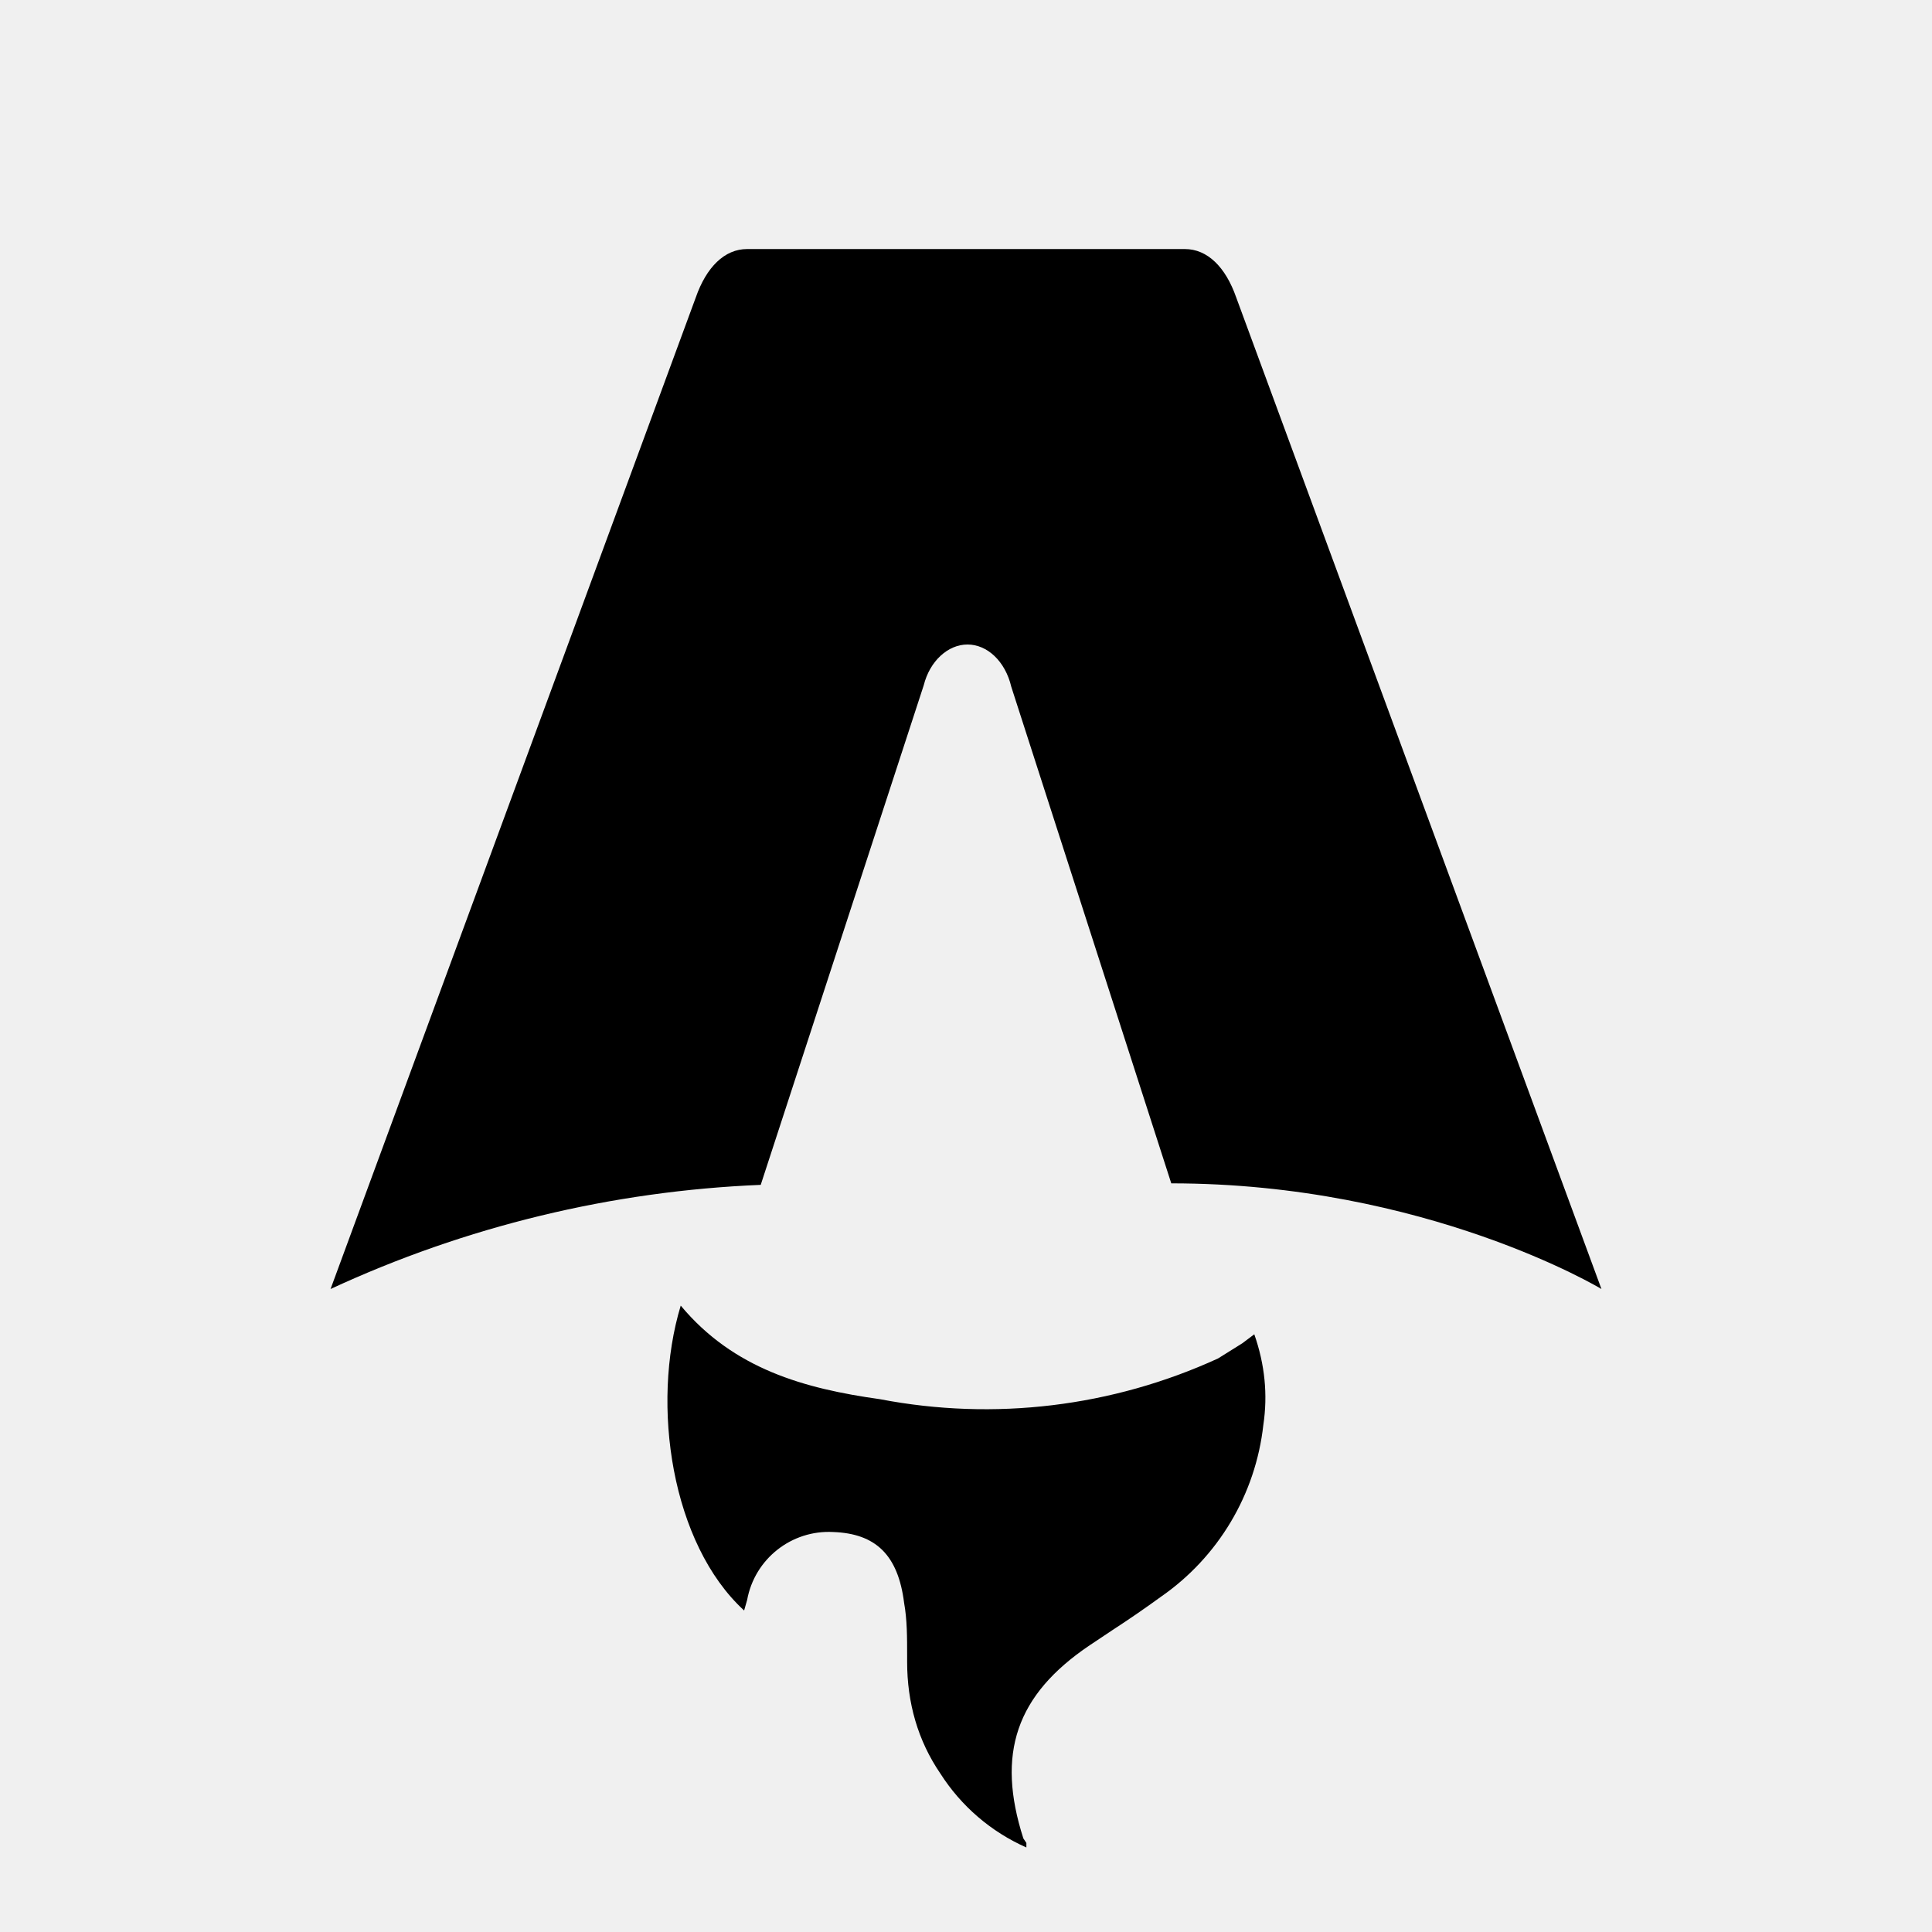
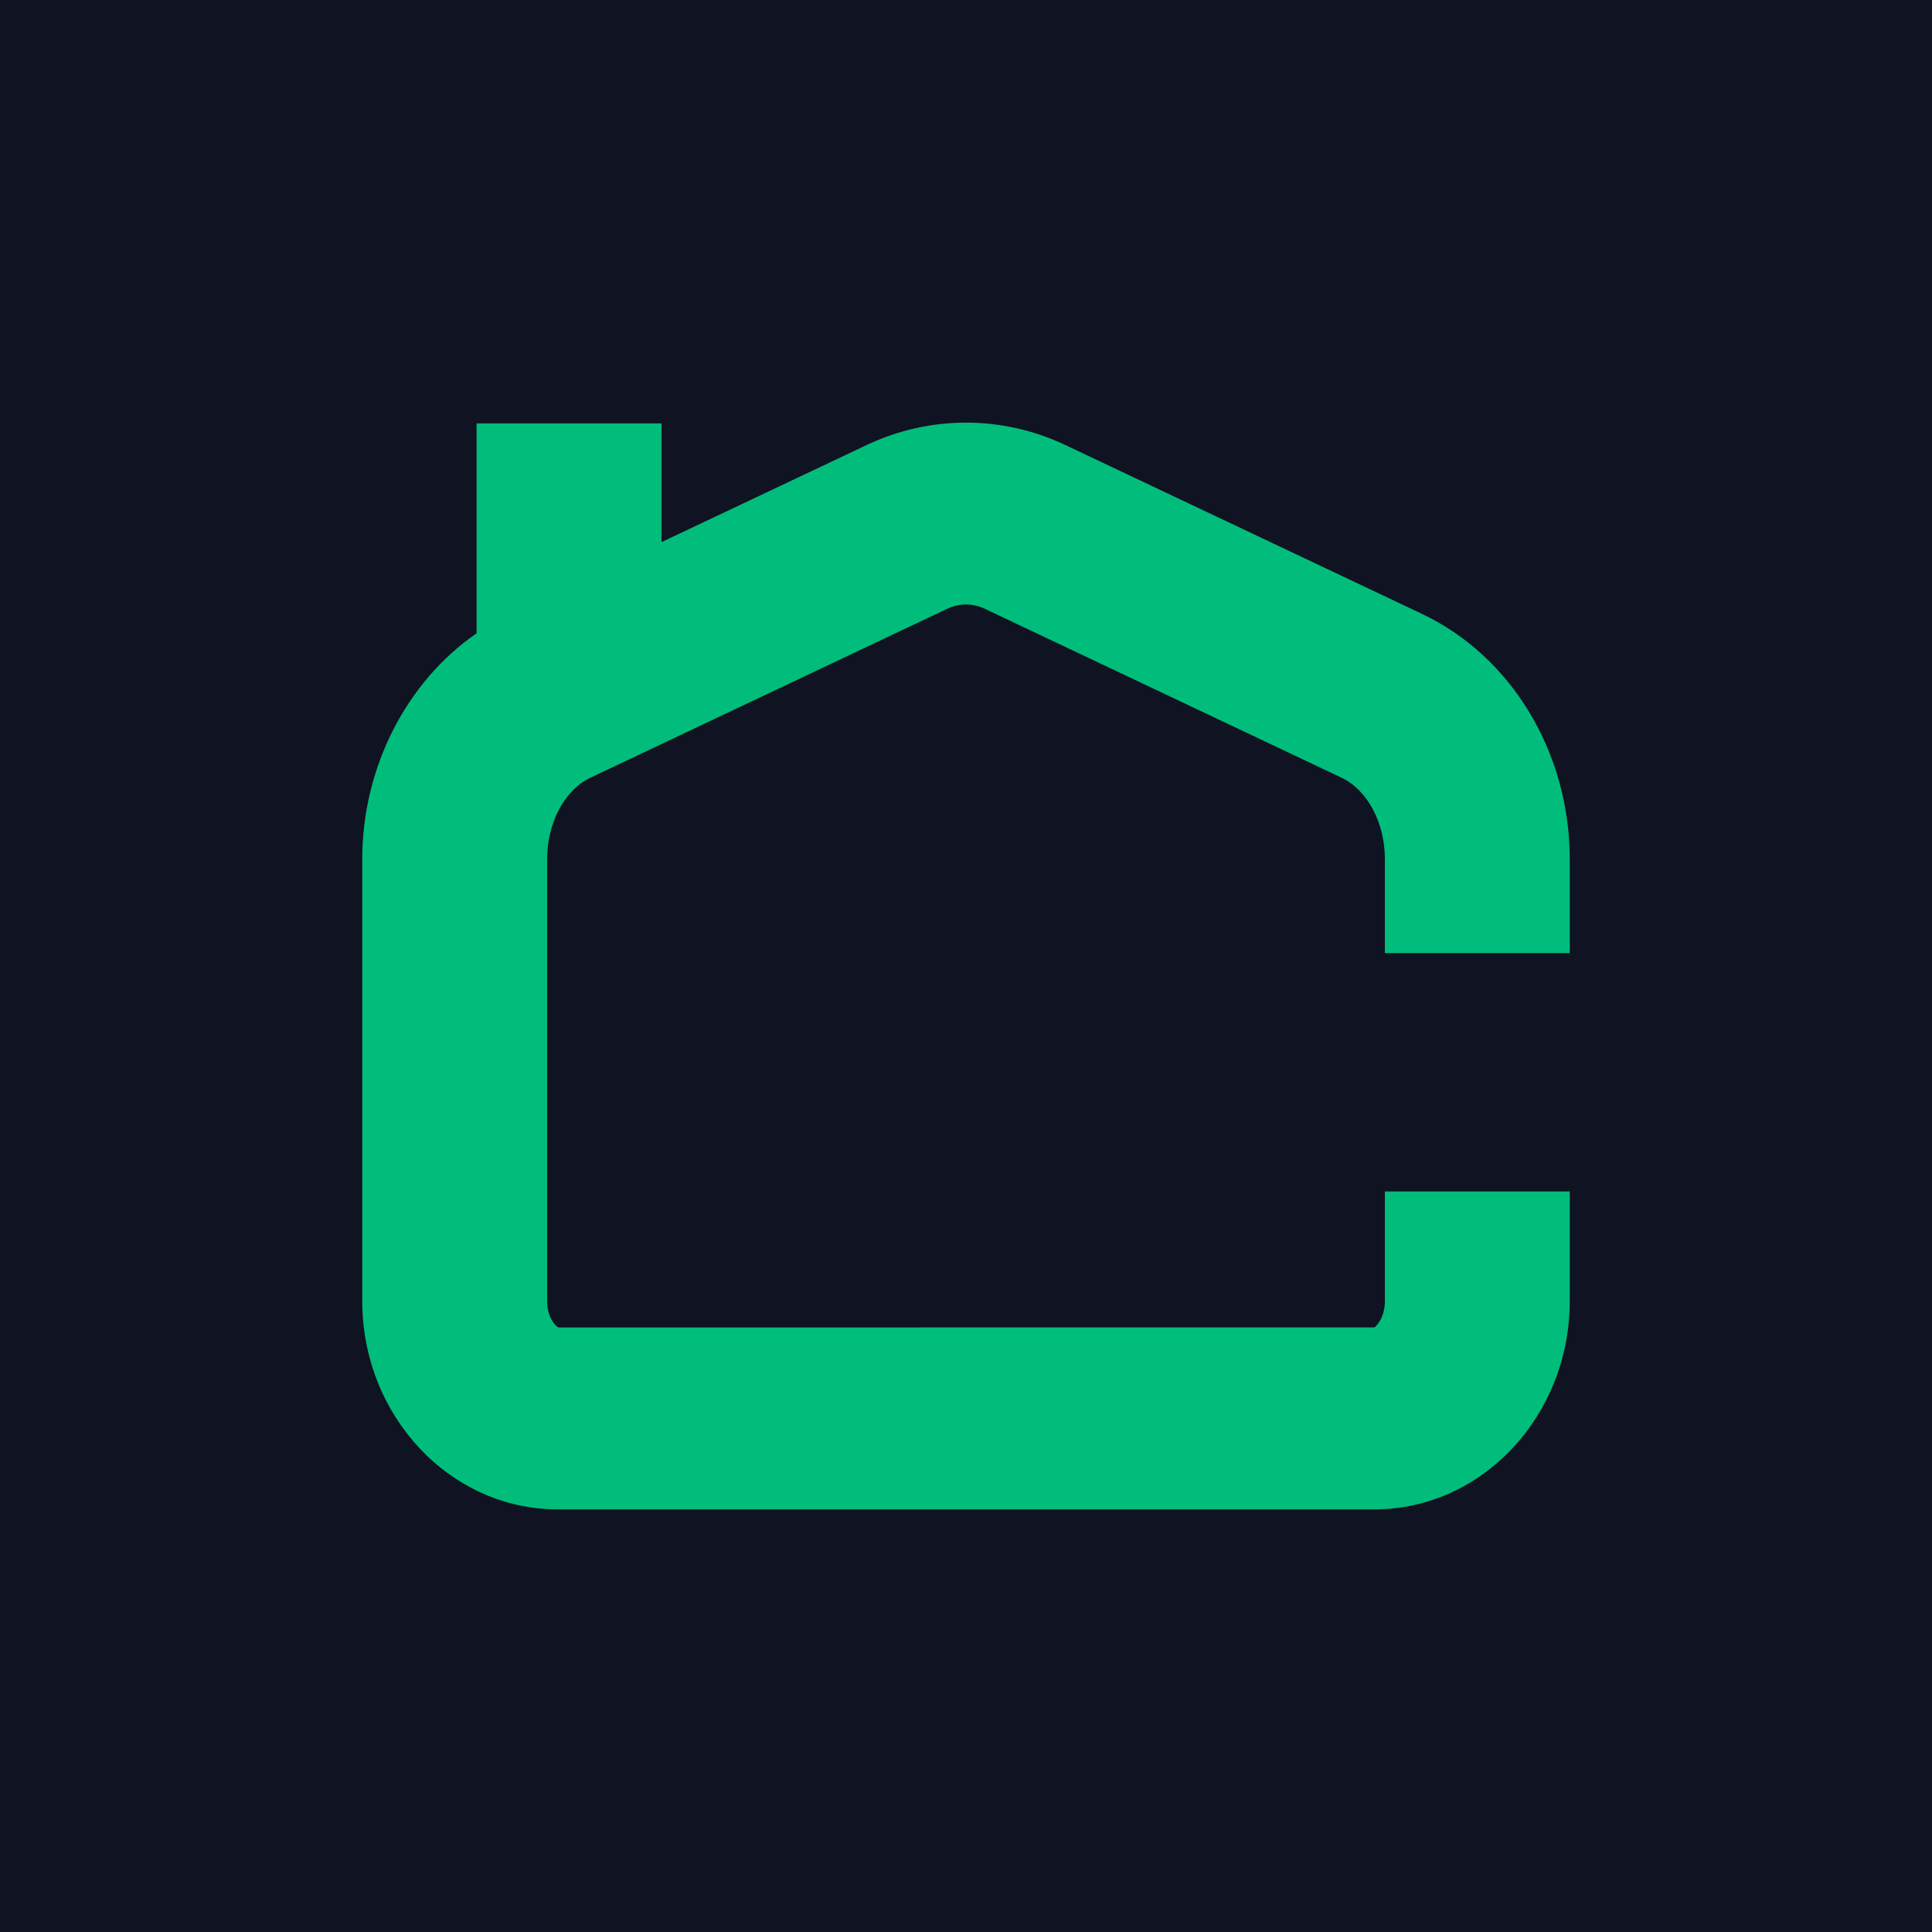
- <svg xmlns="http://www.w3.org/2000/svg" fill="none" viewBox="0 0 128 128">
-   <path d="M50.4 78.5a75.1 75.1 0 0 0-28.5 6.9l24.2-65.7c.7-2 1.9-3.2 3.4-3.2h29c1.5 0 2.7 1.2 3.4 3.2l24.2 65.7s-11.6-7-28.5-7L67 45.5c-.4-1.7-1.6-2.8-2.9-2.8-1.3 0-2.5 1.1-2.9 2.7L50.4 78.5Zm-1.1 28.2Zm-4.2-20.2c-2 6.6-.6 15.8 4.2 20.2a17.5 17.5 0 0 1 .2-.7 5.5 5.5 0 0 1 5.7-4.5c2.8.1 4.3 1.5 4.7 4.7.2 1.1.2 2.3.2 3.5v.4c0 2.7.7 5.2 2.2 7.4a13 13 0 0 0 5.7 4.9v-.3l-.2-.3c-1.8-5.6-.5-9.5 4.4-12.8l1.5-1a73 73 0 0 0 3.2-2.2 16 16 0 0 0 6.8-11.4c.3-2 .1-4-.6-6l-.8.6-1.6 1a37 37 0 0 1-22.4 2.7c-5-.7-9.7-2-13.2-6.2Z" />
-   <style>
-         path { fill: #000; }
-         @media (prefers-color-scheme: dark) {
-             path { fill: #FFF; }
-         }
-     </style>
+ <svg xmlns="http://www.w3.org/2000/svg" width="32" height="32" viewBox="0 0 32 32" fill="none">
+   <rect width="32" height="32" fill="#101321" />
+   <path d="M26 15.787V14.232C26 12.467 25.037 10.869 23.547 10.165L17.648 7.372C16.601 6.876 15.399 6.876 14.352 7.372L10.957 8.979V7.013H7.894V10.489C6.723 11.299 6 12.721 6 14.232V21.547C6 23.451 7.452 25 9.236 25H22.764C24.548 25 26 23.451 26 21.547V19.734H22.938V21.547C22.938 21.83 22.79 21.974 22.764 21.986L9.25 21.987C9.21 21.974 9.062 21.83 9.062 21.547V14.232C9.062 13.627 9.351 13.084 9.78 12.881L15.679 10.088C15.892 9.987 16.108 9.987 16.321 10.088L22.22 12.881C22.649 13.084 22.938 13.627 22.938 14.232V15.787H26Z" fill="#00BD7B" />
</svg>
